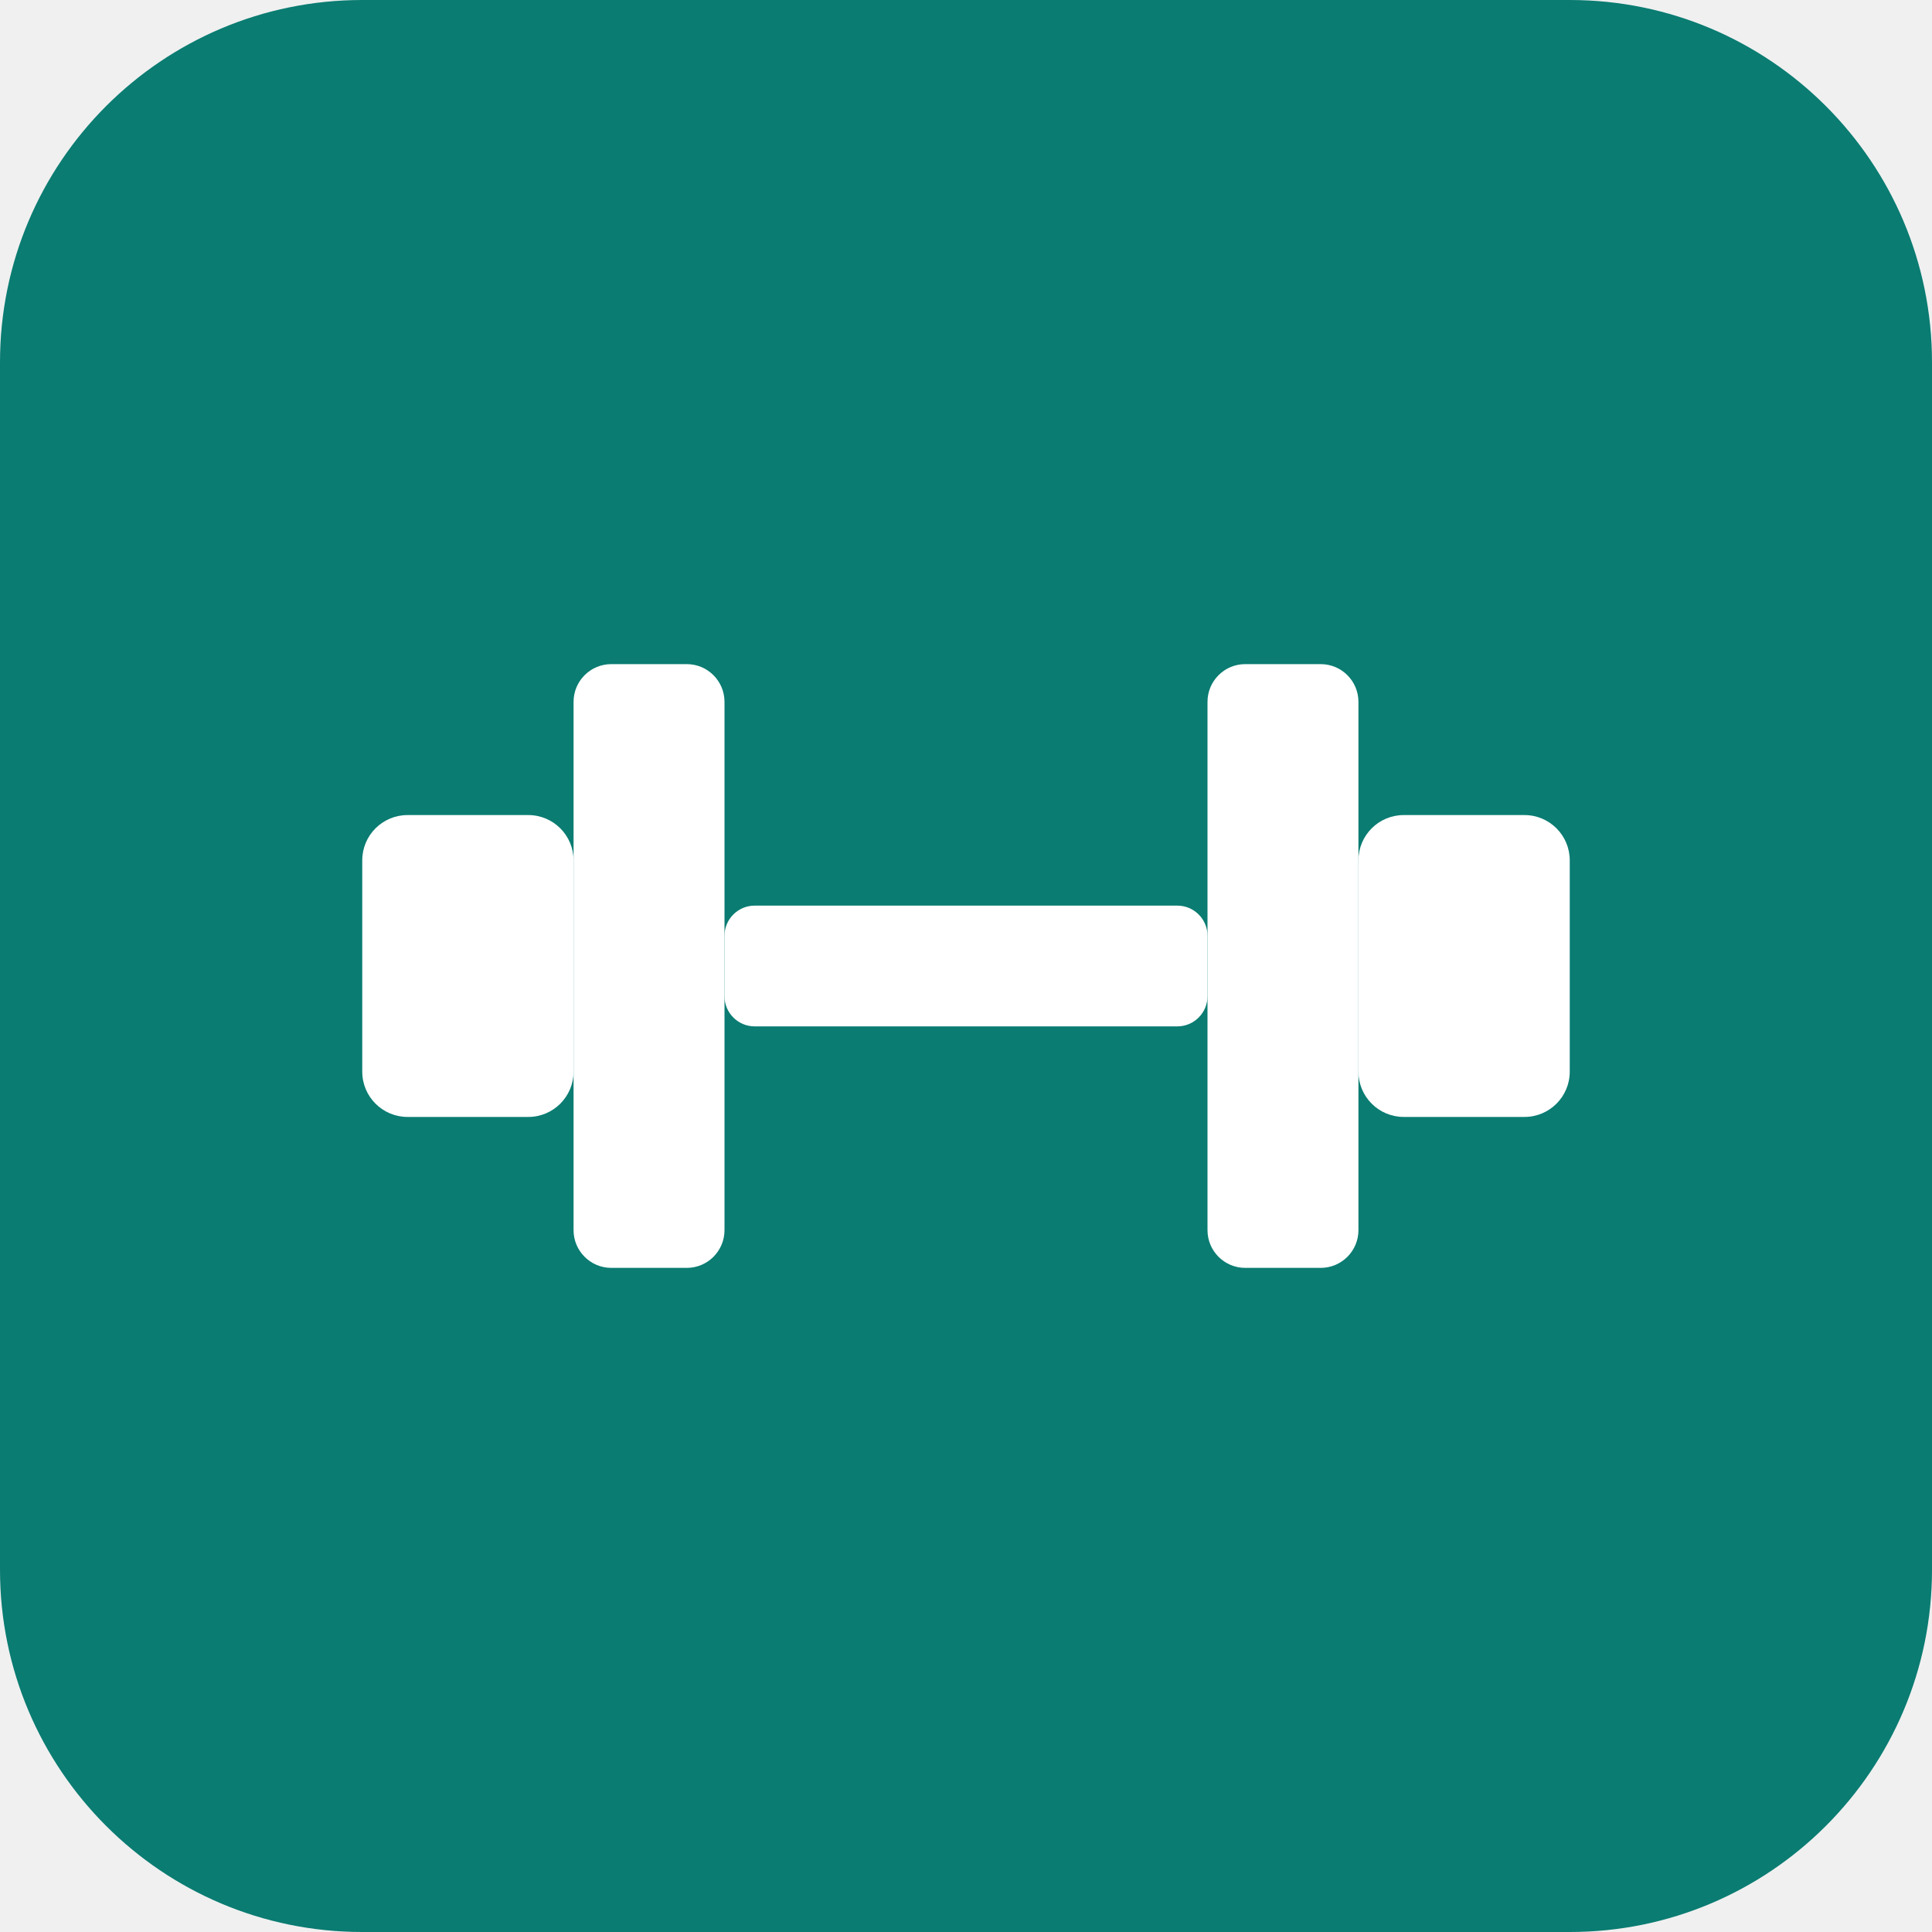
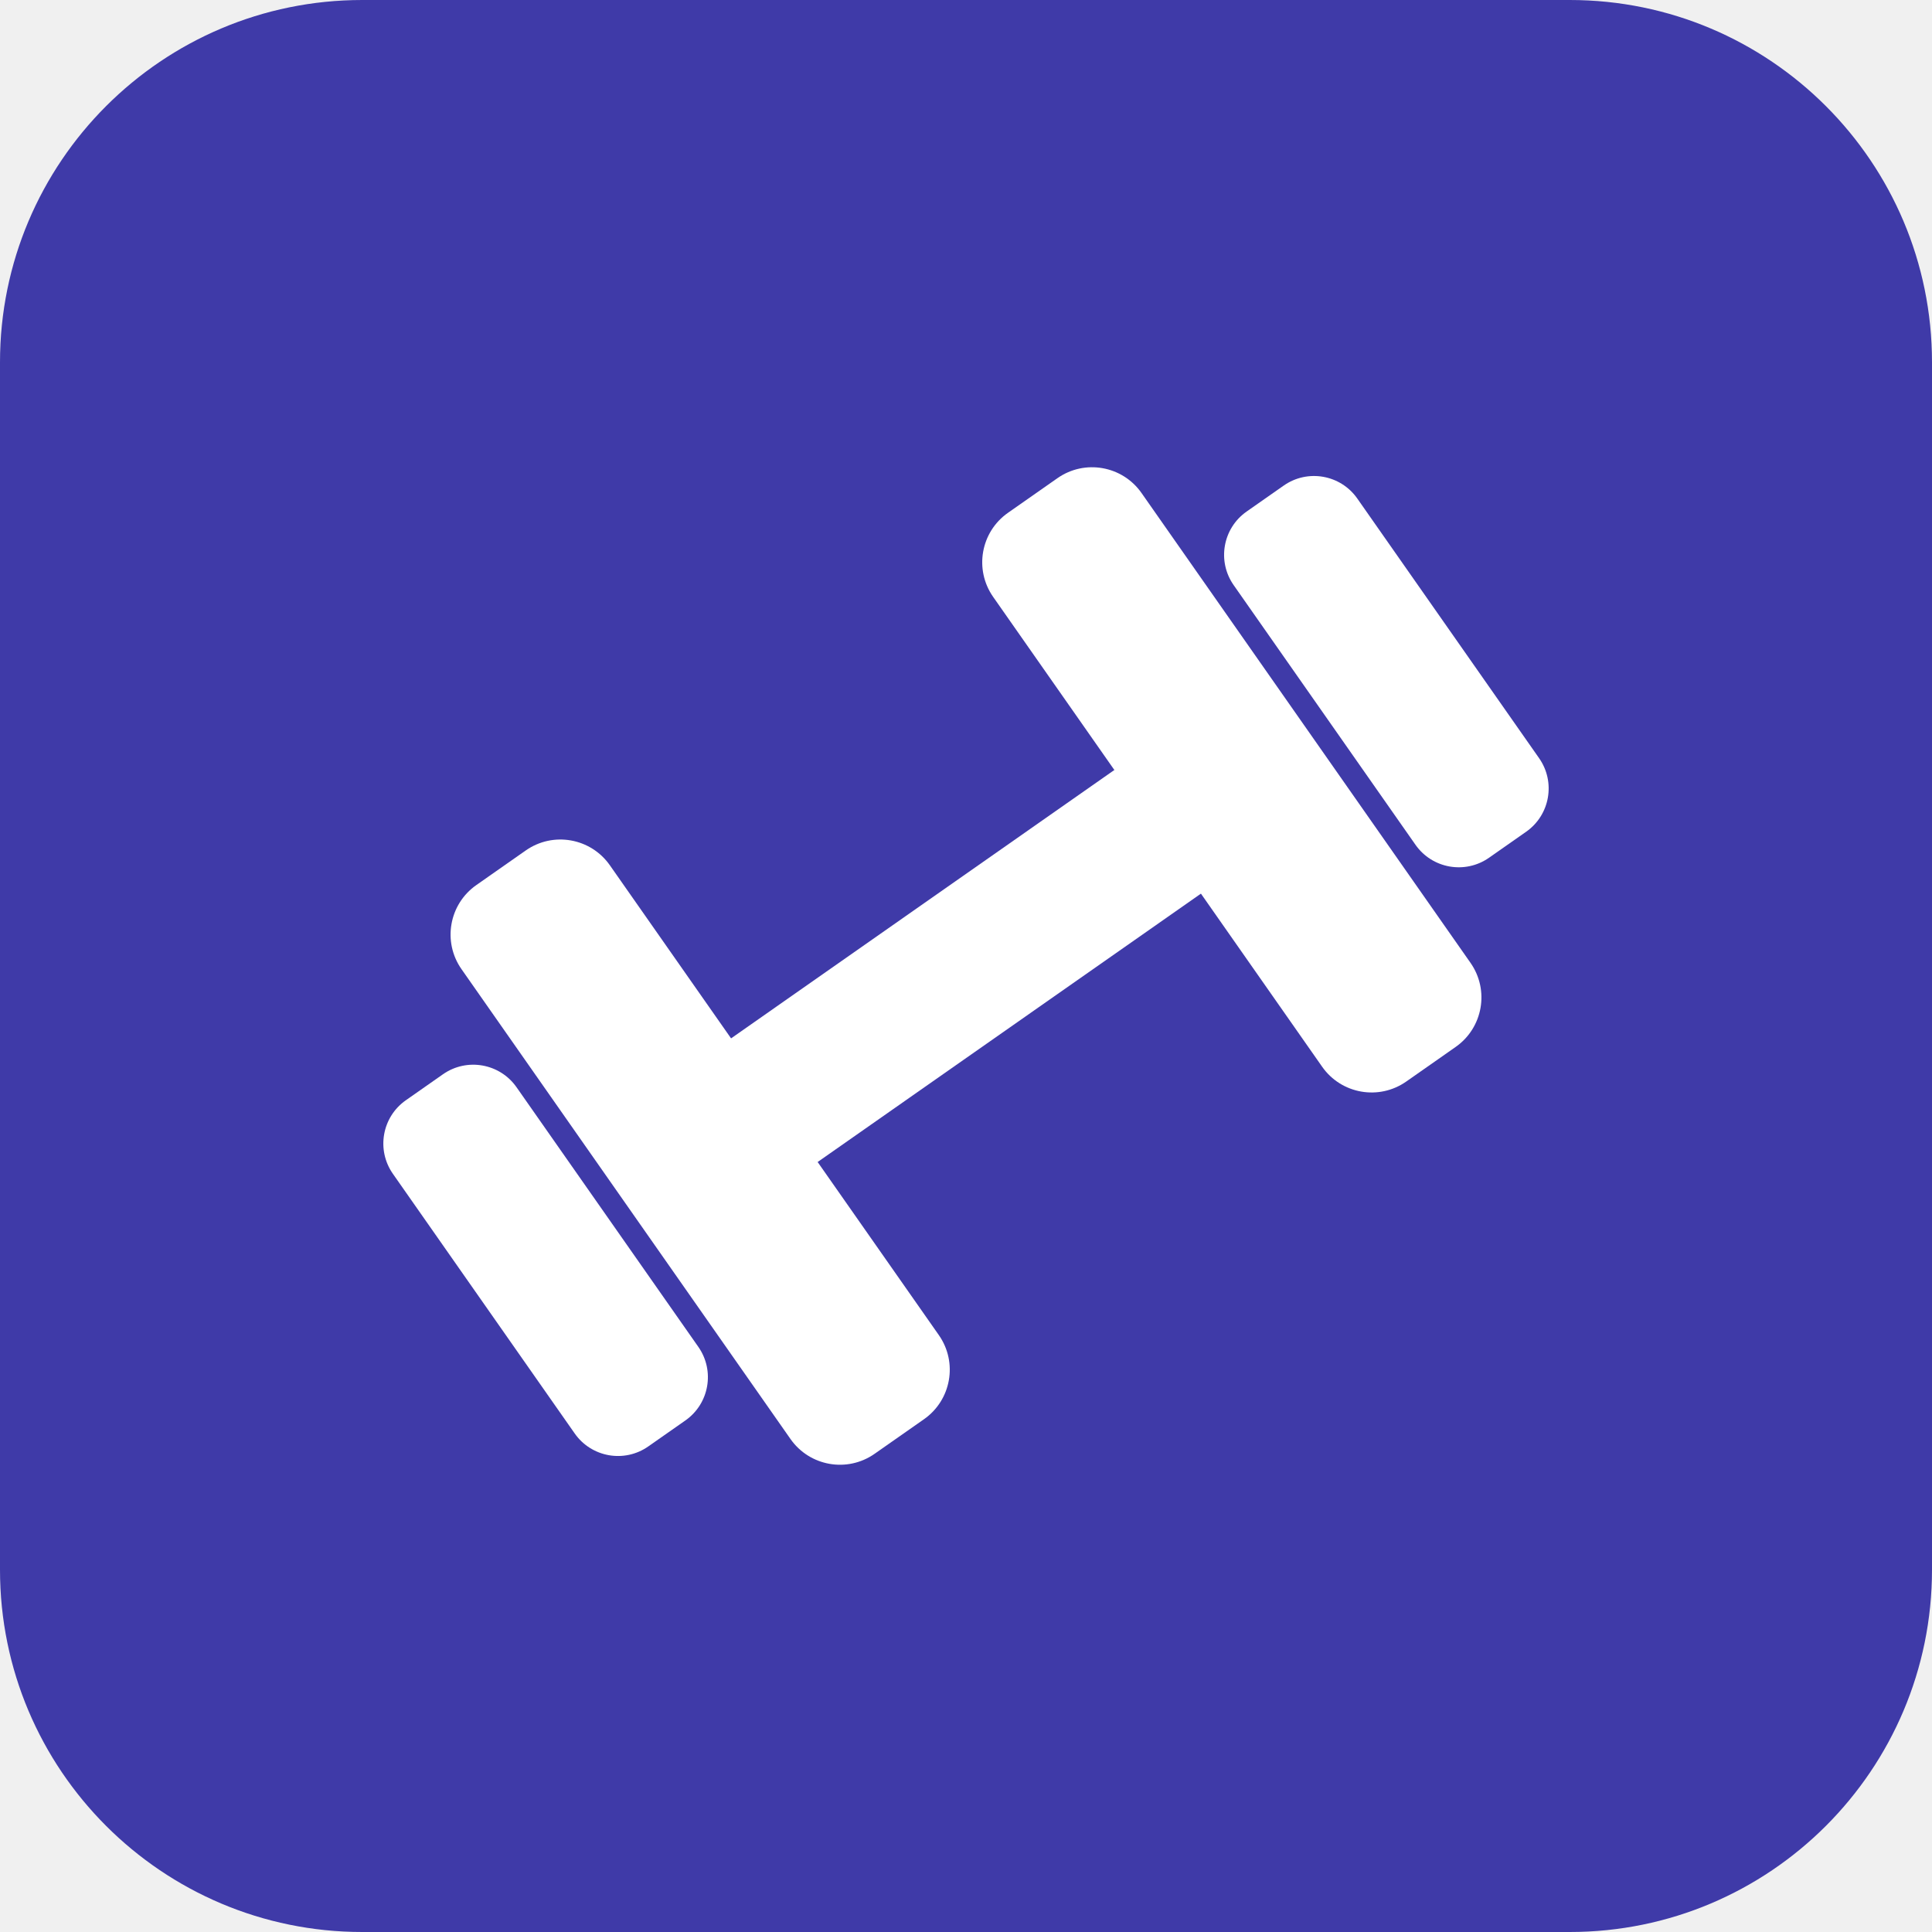
<svg xmlns="http://www.w3.org/2000/svg" viewBox="0 0 512 512">
-   <rect width="512" height="512" rx="96" fill="#0a7c72" />
-   <g fill="#fff">
-     <rect x="96" y="216" width="56" height="80" rx="12" />
-     <rect x="360" y="216" width="56" height="80" rx="12" />
-     <rect x="152" y="176" width="40" height="160" rx="10" />
-     <rect x="320" y="176" width="40" height="160" rx="10" />
-     <rect x="192" y="240" width="128" height="32" rx="8" />
+   <rect width="512" height="512" rx="96" fill="#3F3AA8" />
+   <g fill="#FFFFFF" transform="rotate(-35 256 256)">
+     <rect x="150" y="236" width="212" height="40" rx="12" />
+     <rect x="146" y="164" width="48" height="184" rx="16" />
+     <rect x="318" y="164" width="48" height="184" rx="16" />
+     <rect x="100" y="200" width="40" height="112" rx="14" />
+     <rect x="372" y="200" width="40" height="112" rx="14" />
  </g>
</svg>
